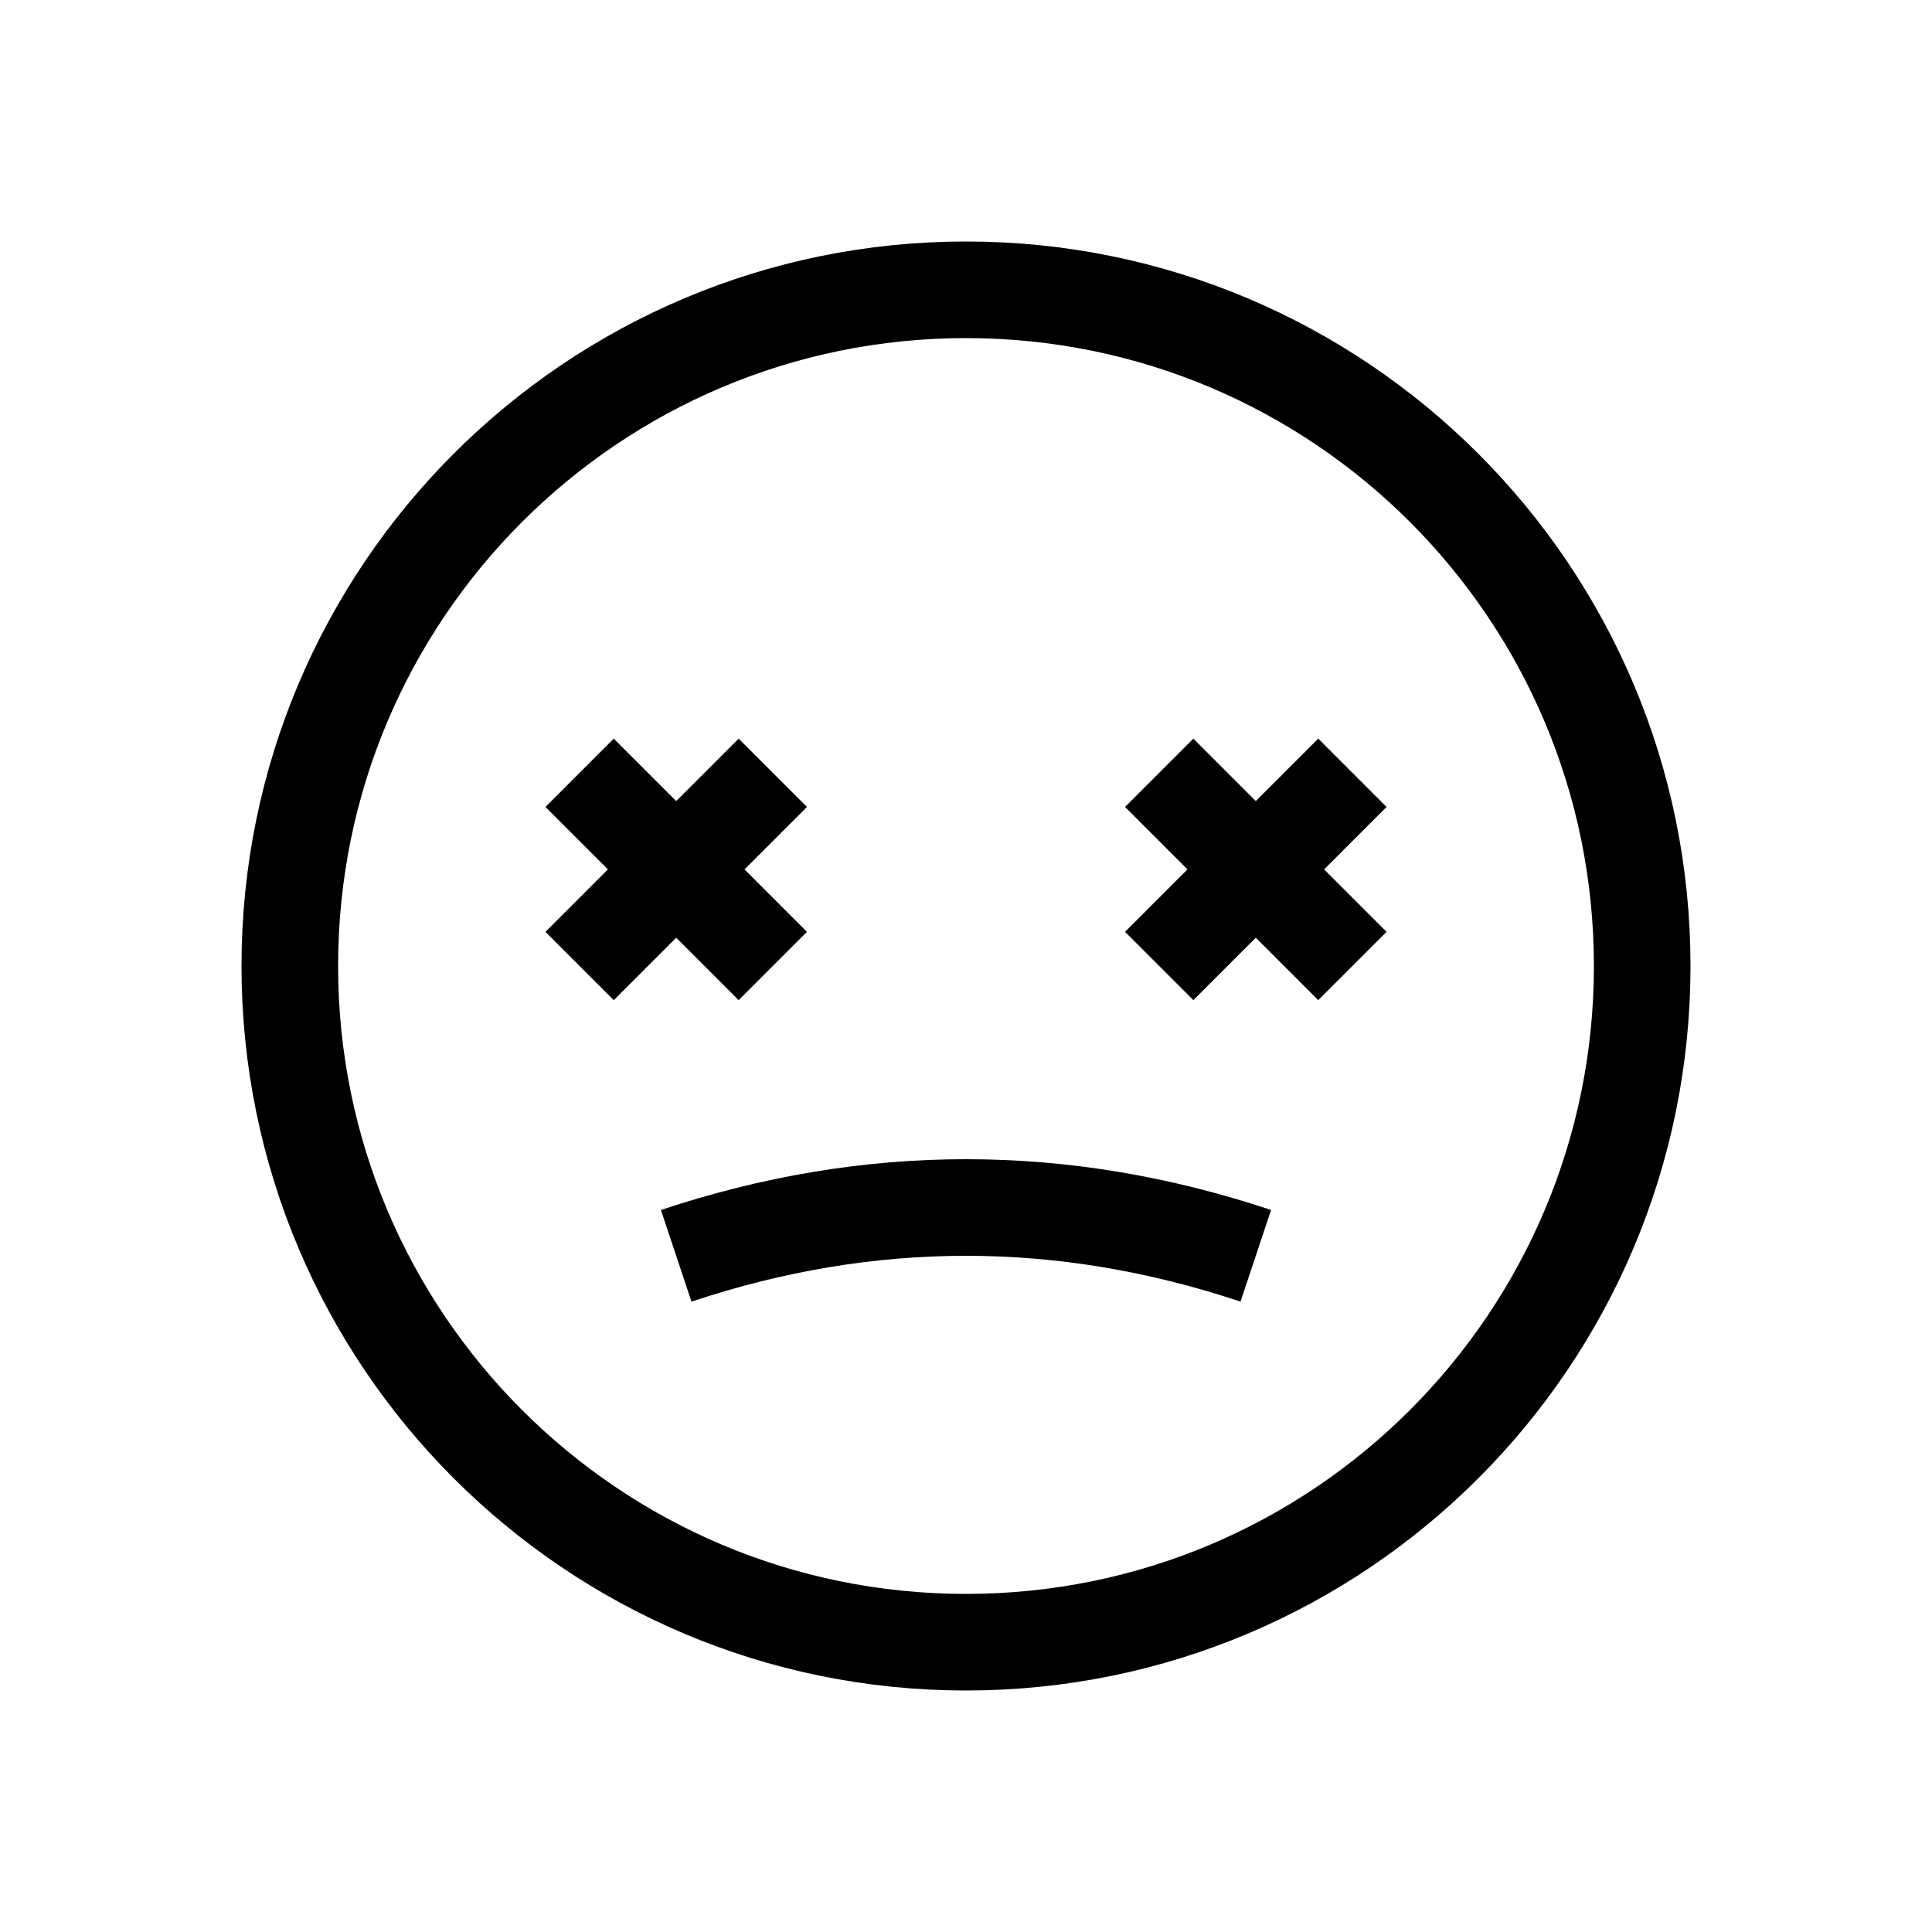
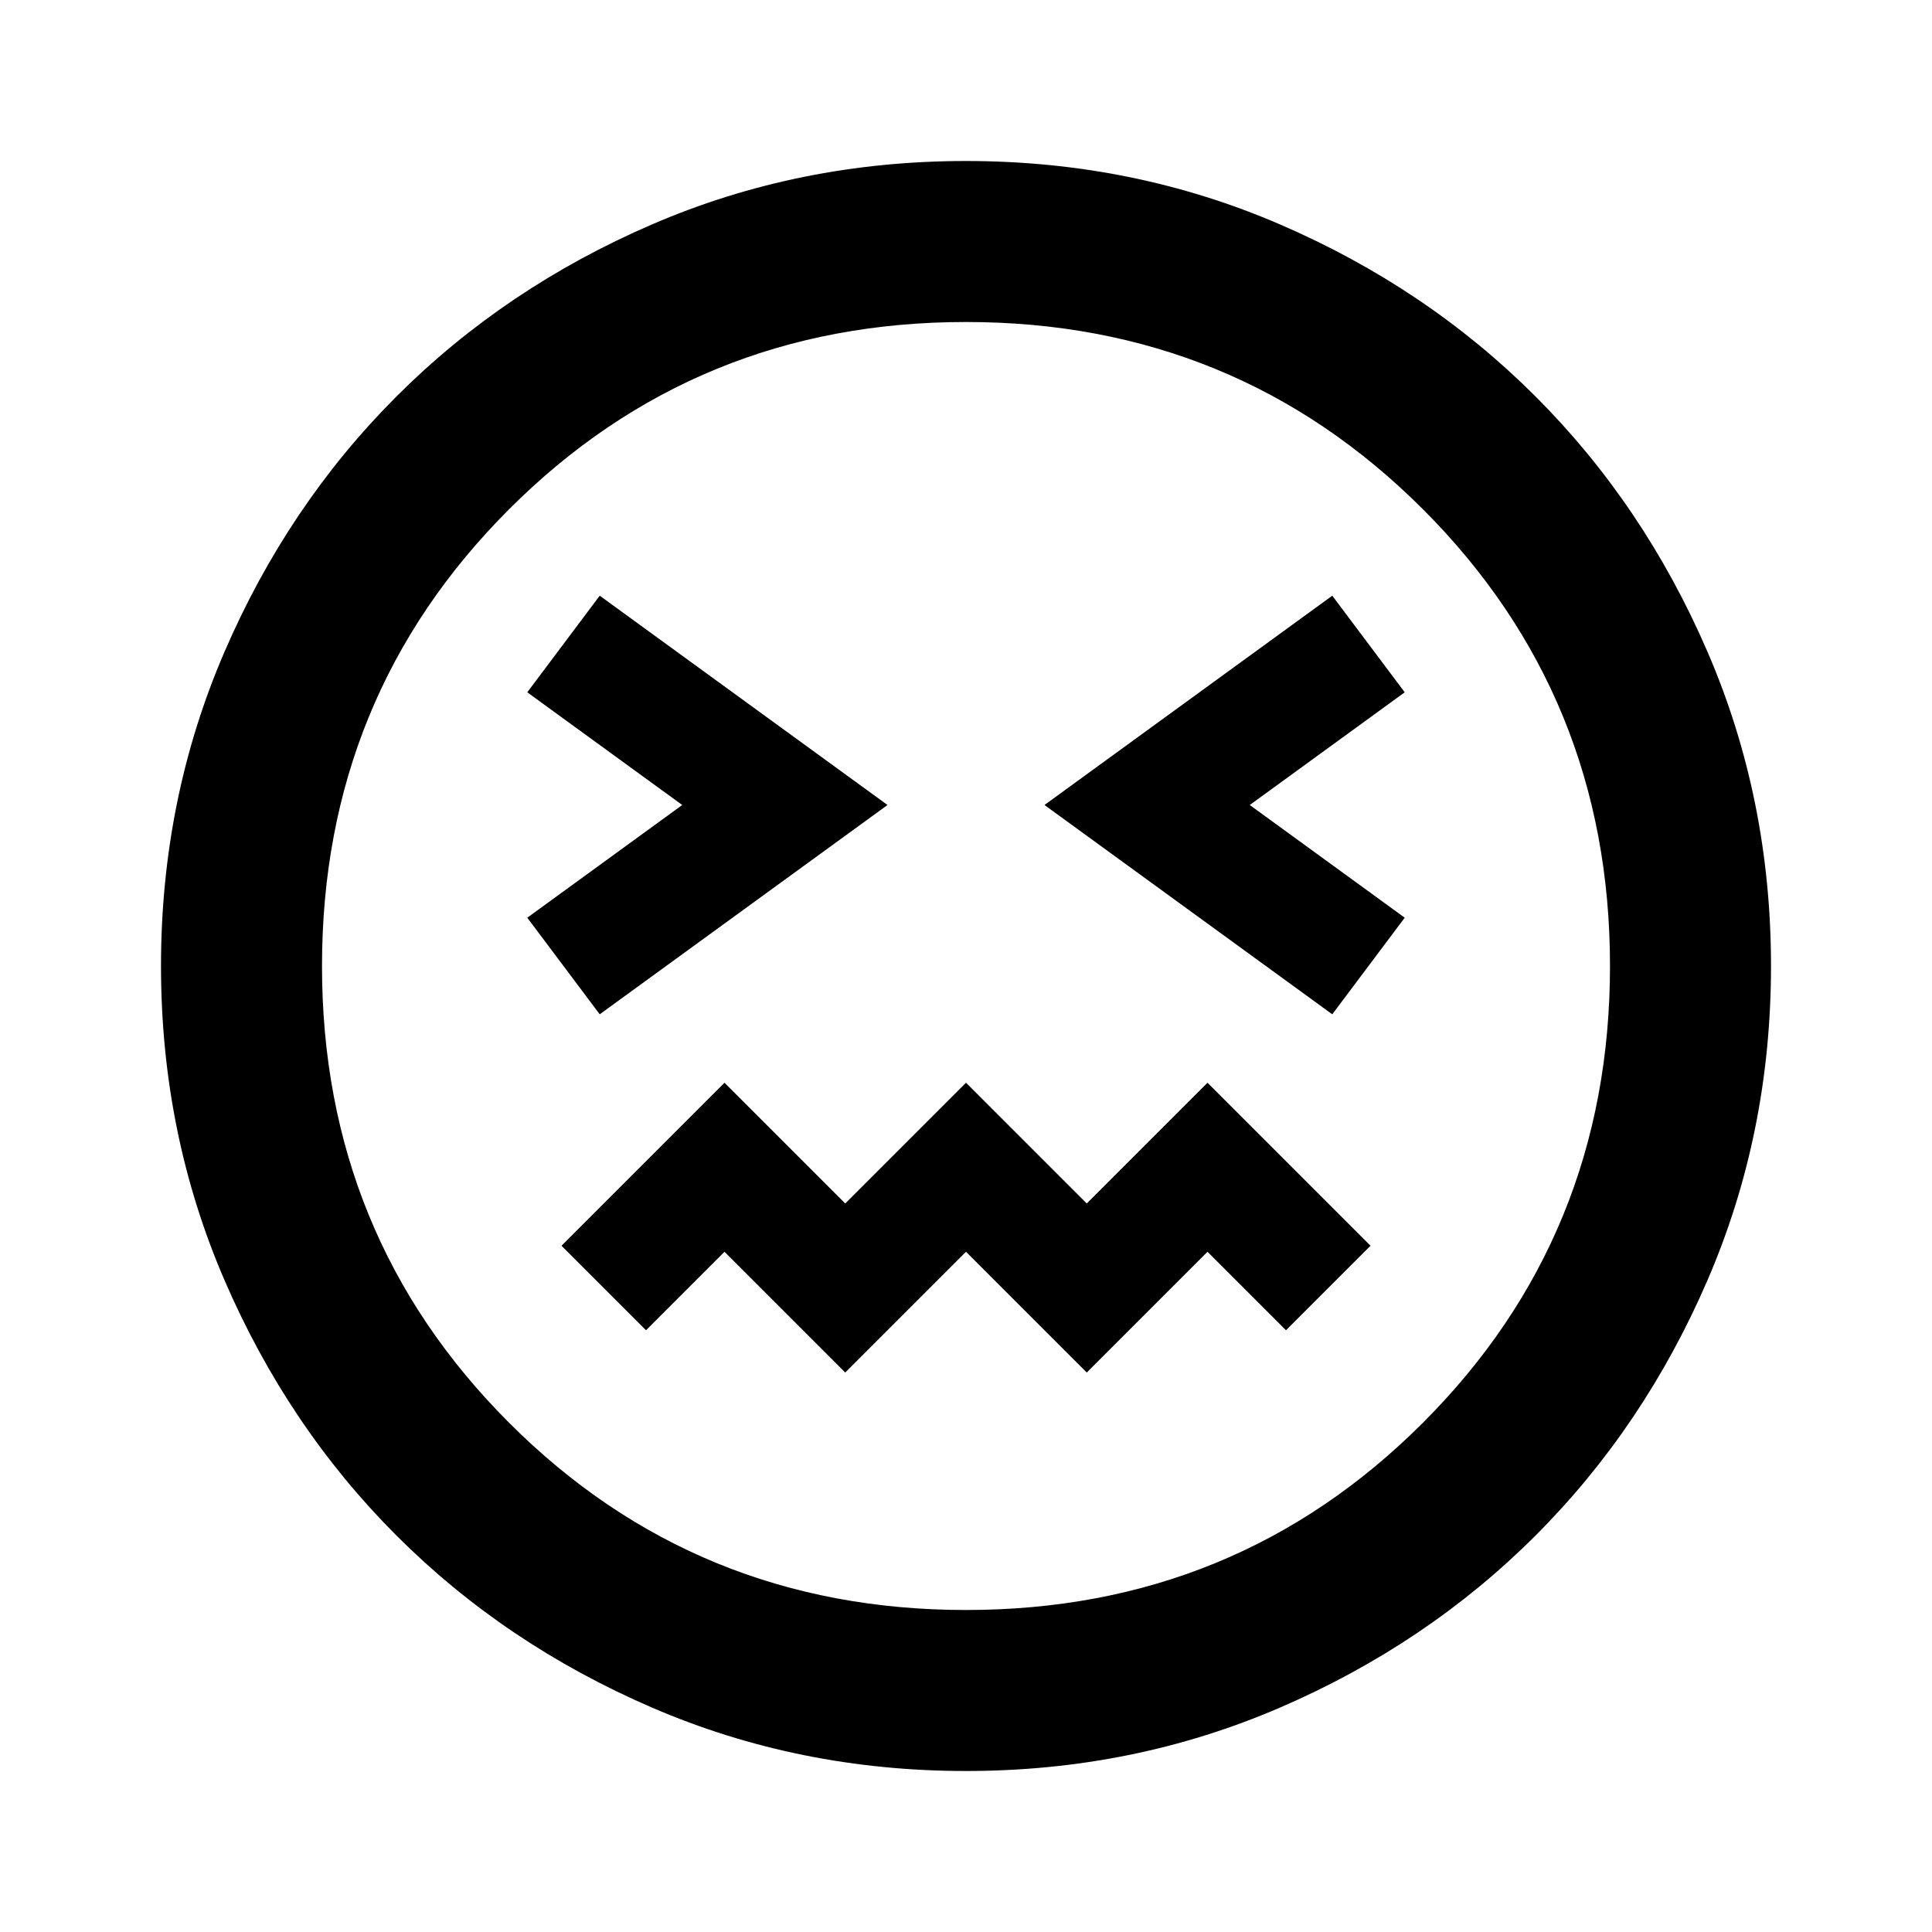
- <svg width="20" height="20" viewBox="0 0 20 20" stroke="black" fill="none" stroke-width="1">
-   <circle cx="10" cy="10" r="7" />
-   <path d="M6 8L8 10 M8 8L6 10" />
-   <path d="M14 8L12 10 M12 8L14 10" />
-   <path d="M7 13Q10 12 13 13" />
+ <svg xmlns="http://www.w3.org/2000/svg" height="24px" viewBox="0 -960 960 960" width="24px" fill="#000000">
+   <path d="m298-456 143-104-143-104-36 48 77 56-77 56 36 48Zm364 0 36-48-77-56 77-56-36-48-143 104 143 104ZM420-278l60-60 60 60 60-60 39 39 42-42-81-81-60 60-60-60-60 60-60-60-81 81 42 42 39-39 60 60Zm60 198q-83 0-156-31.5T197-197q-54-54-85.5-127T80-480q0-83 31.5-156T197-763q54-54 127-85.5T480-880q83 0 156 31.5T763-763q54 54 85.5 127T880-480q0 83-31.5 156T763-197q-54 54-127 85.5T480-80Zm0-400Zm0 320q134 0 227-93t93-227q0-134-93-227t-227-93q-134 0-227 93t-93 227q0 134 93 227t227 93Z" />
</svg>
